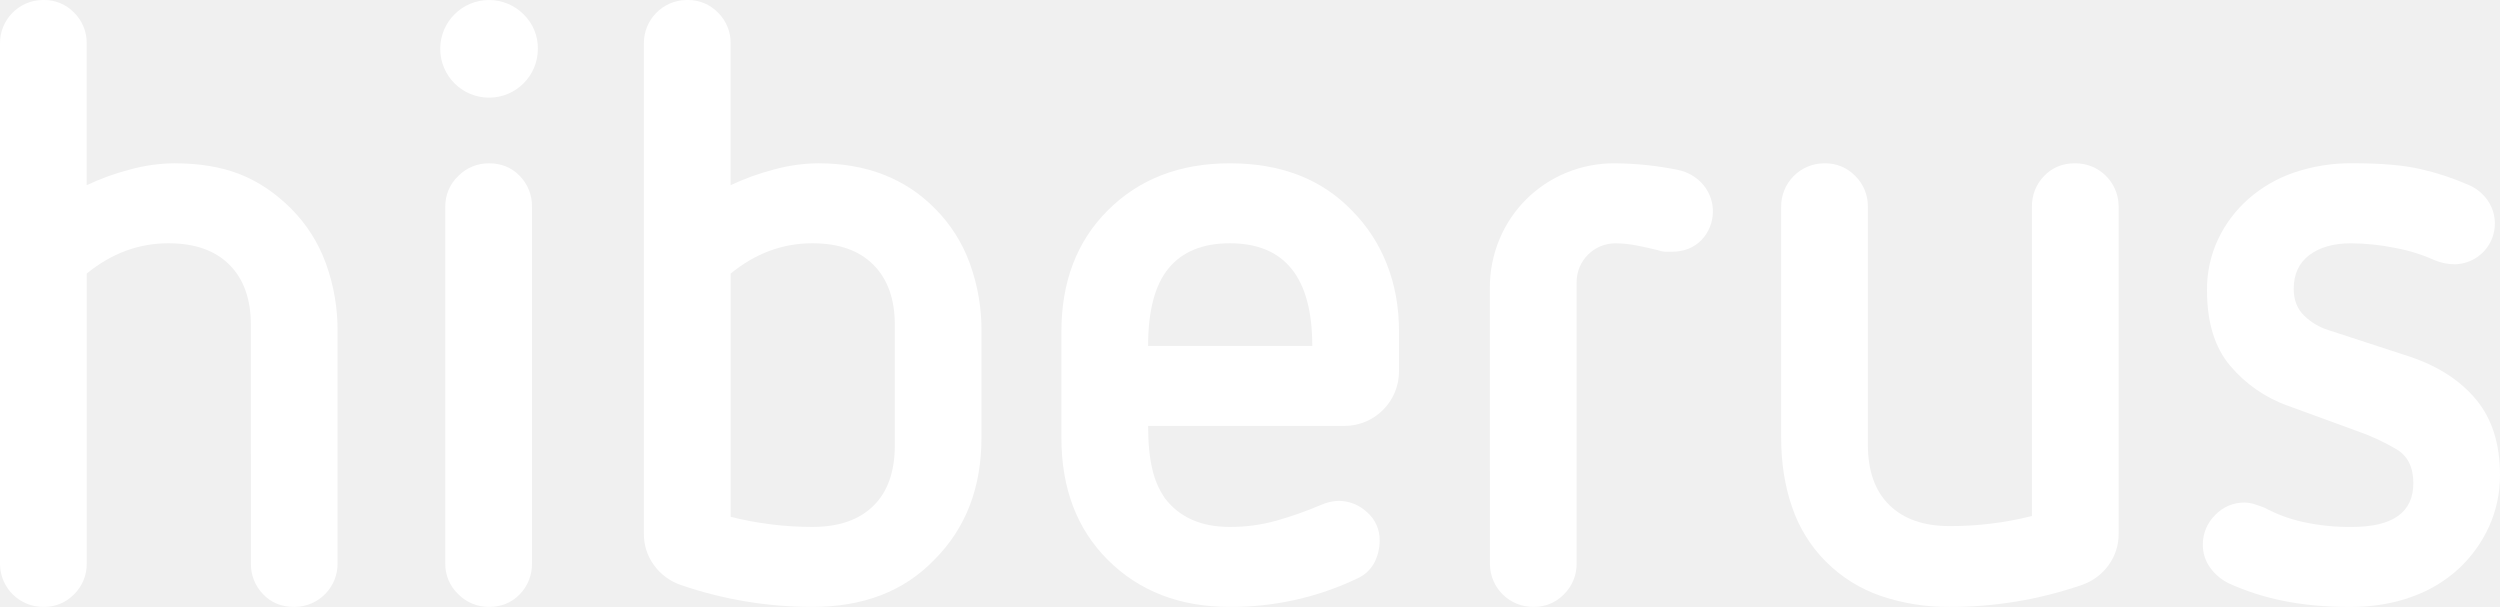
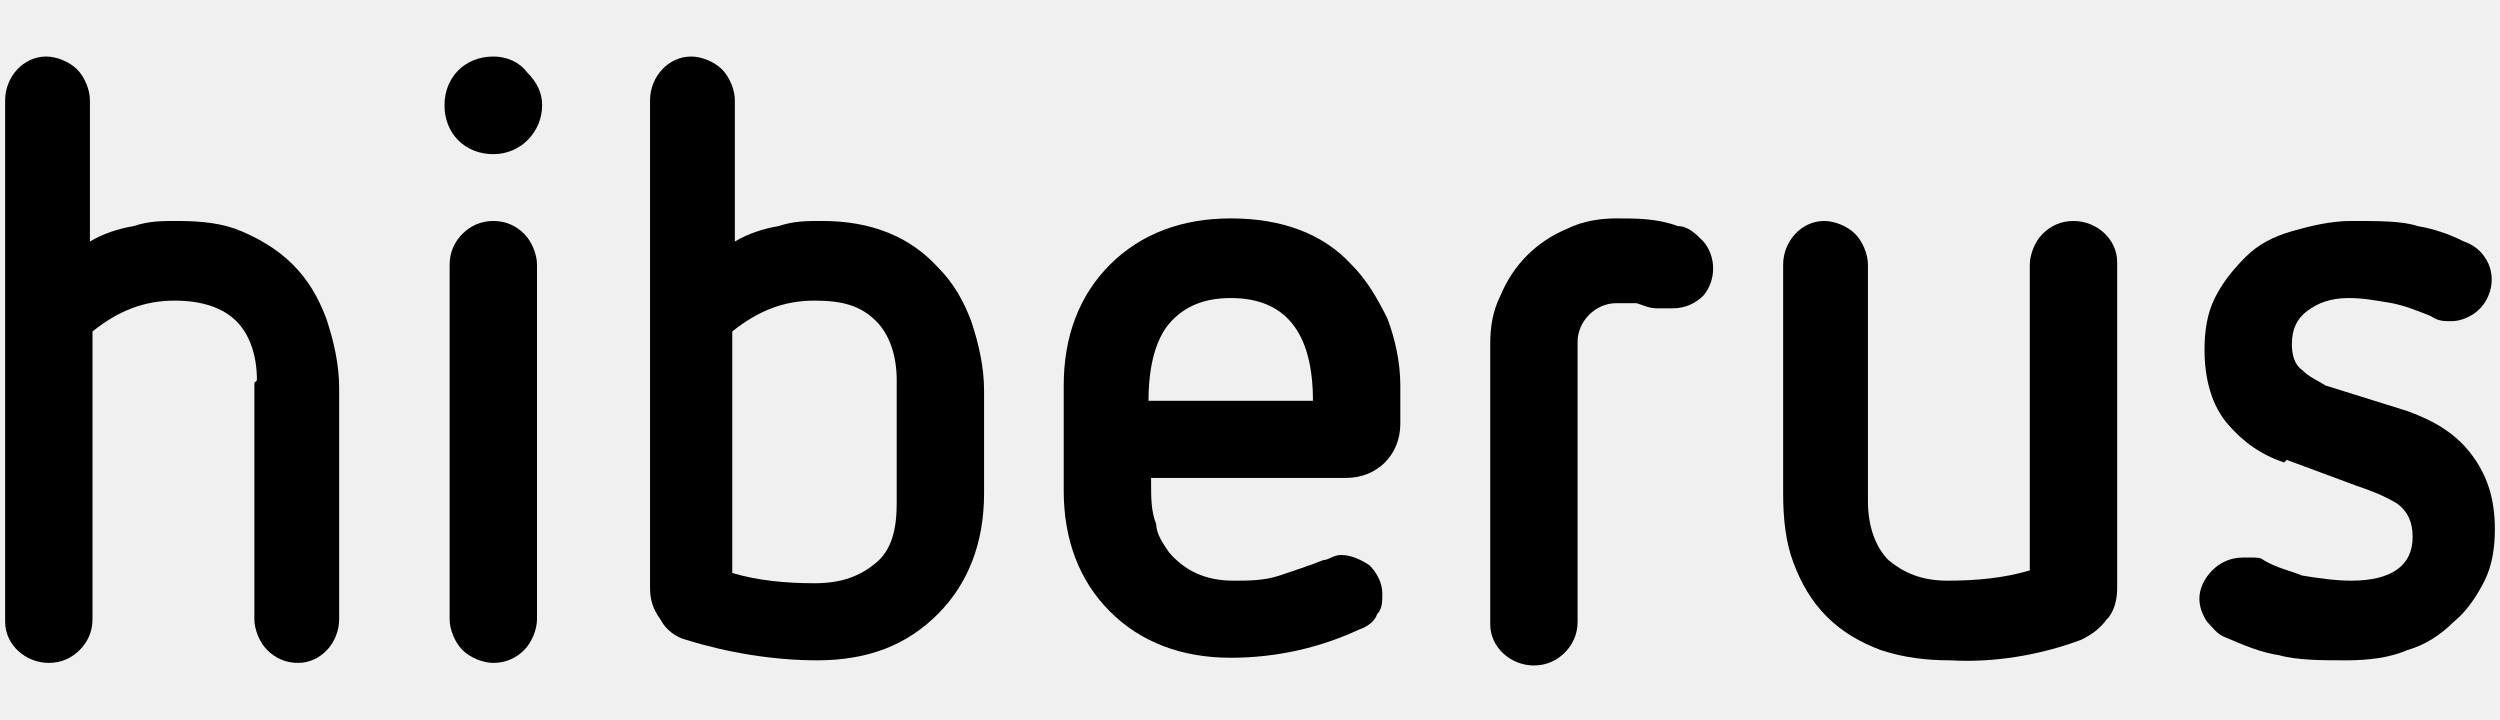
- <svg xmlns="http://www.w3.org/2000/svg" viewBox="0 0 1694.05 411.29" role="img" aria-labelledby="logo-hiberus">
-   <g id="Capa_1-2">
-     <path class="cls-1" d="M170,220.17c0-17.48-4.85-31.07-14.55-40.78-9.7-9.71-23.48-14.55-41.35-14.54-20.16,0-38.6,6.84-55.33,20.53v196.21c.19,7.91-2.91,15.55-8.55,21.1-5.37,5.57-12.8,8.67-20.54,8.56C13.54,411.5,.25,398.61,0,382.46V29.67C-.25,13.54,12.63,.25,28.76,0h.9c7.73-.11,15.17,2.99,20.54,8.55,5.64,5.56,8.73,13.2,8.55,21.11V125.48c9.35-4.4,19.09-7.94,29.09-10.55,9.85-2.74,20.01-4.18,30.23-4.28,17.11,0,31.94,2.47,44.49,7.42,12.55,4.95,24.14,12.74,34.79,23.39,10.37,10.43,18.35,22.98,23.39,36.79,5.44,14.89,8.15,30.64,8,46.49v156.85c.24,16.12-12.62,29.39-28.74,29.66h-.88c-8.38,0-15.32-2.85-20.82-8.56-5.49-5.63-8.47-13.24-8.27-21.1l-.03-161.42Z" fill="#FFFFFF" />
-     <path class="cls-1" d="M364.47,33.09c0,18.27-14.81,33.08-33.08,33.08-18.27,0-33.08-14.81-33.08-33.08S313.12,.02,331.39,.01c8.77,0,17.19,3.48,23.39,9.69,6.32,6.13,9.82,14.59,9.69,23.39Zm-62.74,107.23c-.17-7.97,3.04-15.63,8.84-21.1,5.5-5.55,13.01-8.64,20.82-8.56,8.36,0,15.3,2.85,20.82,8.56,5.49,5.63,8.47,13.24,8.27,21.1v241.27c.2,7.86-2.78,15.47-8.27,21.1-5.52,5.71-12.46,8.56-20.82,8.56-7.81,.08-15.32-3.01-20.82-8.56-5.8-5.47-9.01-13.13-8.84-21.1V140.32Z" fill="#FFFFFF" />
-     <path class="cls-1" d="M665.06,296.6c0,33.85-10.65,61.42-31.95,82.71-20.53,21.33-48.09,31.98-82.7,31.94-30.28,.02-60.36-4.99-89-14.83-7.33-2.46-13.71-7.16-18.25-13.42-4.54-6.2-6.94-13.71-6.85-21.39V29.61C436.09,13.48,448.98,.23,465.11,0h.89c7.73-.11,15.17,2.99,20.54,8.55,5.64,5.56,8.73,13.2,8.55,21.11V125.48c9.35-4.4,19.09-7.94,29.09-10.55,9.85-2.74,20.01-4.18,30.23-4.28,32.67,0,59.09,10.27,79.28,30.8,10.37,10.43,18.35,22.98,23.39,36.79,5.44,14.89,8.15,30.64,8,46.49l-.02,71.87Zm-58.71-76.43c0-17.48-4.85-31.07-14.55-40.78-9.7-9.71-23.48-14.55-41.35-14.54-20.16,0-38.6,6.84-55.33,20.53v164.84c18.09,4.54,36.68,6.84,55.33,6.84,17.87,0,31.66-4.75,41.35-14.26,9.69-9.51,14.54-23.19,14.55-41.06v-81.57Z" fill="#FFFFFF" />
-     <path class="cls-1" d="M778,288.62c0,11.79,.95,21.58,2.85,29.37,1.57,7.05,4.47,13.73,8.55,19.68,9.89,12.93,24.53,19.4,43.92,19.39,10.71,.05,21.37-1.39,31.68-4.27,10.19-2.9,20.19-6.42,29.94-10.56,3.78-1.72,7.85-2.68,12-2.85,7.21,0,14.15,2.75,19.4,7.7,5.54,4.79,8.67,11.79,8.55,19.11,.03,5.14-1.15,10.21-3.45,14.81-2.51,4.79-6.53,8.61-11.44,10.86-27.06,12.94-56.71,19.57-86.7,19.39-33.85,0-61.41-10.65-82.7-31.94-20.92-20.91-31.38-48.48-31.37-82.71v-71.86c0-33.84,10.46-61.22,31.37-82.14,21.29-21.29,48.85-31.93,82.7-31.94,34.6,0,62.17,10.65,82.71,31.94,10.3,10.32,18.35,22.65,23.67,36.22,5.55,13.89,8.32,29.2,8.32,45.92v26.8c.04,20.43-16.49,37.04-36.92,37.08h-133.08Zm111.22-54.19c0-46.39-18.63-69.59-55.9-69.58-18.25,0-32.03,5.61-41.35,16.82-9.32,11.21-13.99,28.8-14,52.76h111.25Z" fill="#FFFFFF" />
-     <path class="cls-1" d="M1009.56,195.65c-.13-11.55,2.11-23,6.56-33.66,8.46-20.23,24.54-36.31,44.77-44.77,10.65-4.45,22.1-6.68,33.65-6.56,14.37,.12,28.7,1.64,42.78,4.56,6.57,1.37,12.49,4.89,16.83,10,9.16,10.94,8.67,27-1.14,37.36-5.14,5.33-11.89,8-20.25,8h-4.56c-1.76-.12-3.49-.51-5.14-1.14-4.56-1.14-9.31-2.19-14.26-3.14-4.7-.92-9.47-1.4-14.26-1.42-14.45,.04-26.15,11.75-26.19,26.2v190.51c.18,7.91-2.92,15.55-8.56,21.1-5.37,5.57-12.8,8.66-20.53,8.56-16.13,.24-29.41-12.64-29.66-28.77v-.89l-.04-185.94Z" fill="#FFFFFF" />
-     <path class="cls-1" d="M1376.88,140.32c-.2-7.86,2.78-15.47,8.27-21.1,5.5-5.71,12.44-8.56,20.82-8.56,16.15-.23,29.42,12.66,29.66,28.81v222.16c.09,7.68-2.31,15.19-6.85,21.39-4.54,6.26-10.92,10.94-18.25,13.4-28.8,9.93-59.07,14.94-89.53,14.83-15.8,.15-31.52-2.36-46.49-7.42-14.08-4.82-26.87-12.82-37.36-23.38-10.31-10.36-18.1-22.95-22.78-36.79-4.95-14.26-7.42-29.95-7.42-47.06V140.32c-.23-16.15,12.66-29.42,28.81-29.66h.85c7.74-.11,15.17,2.99,20.54,8.56,5.64,5.55,8.73,13.19,8.55,21.1v160.85c0,17.87,4.85,31.56,14.55,41.06,9.7,9.5,23.28,14.25,40.75,14.26,18.85,.07,37.63-2.23,55.9-6.84l-.02-209.33Z" fill="#FFFFFF" />
-     <path class="cls-1" d="M1550.27,274.93c-15.19-5.42-28.67-14.76-39.07-27.09-10.46-12.36-15.69-29.38-15.69-51.05-.14-11.91,2.4-23.71,7.42-34.51,4.91-10.43,11.9-19.74,20.53-27.38,9.07-8,19.64-14.12,31.09-18,12.76-4.31,26.17-6.44,39.64-6.28,19.39,0,34.79,1.33,46.2,4,10.75,2.45,21.25,5.89,31.37,10.27,5.49,2.12,10.25,5.78,13.69,10.55,8.86,12.41,5.97,29.66-6.44,38.51-4.55,3.24-9.97,5.03-15.56,5.13h-.24c-4.71-.03-9.36-1-13.69-2.86-8.48-3.79-17.38-6.55-26.52-8.22-9.85-2.02-19.88-3.07-29.94-3.13-11.79,0-21.2,2.67-28.24,8-7.04,5.33-10.56,12.94-10.55,22.82,0,7.61,2.38,13.7,7.13,18.25,4.58,4.47,10.15,7.79,16.26,9.7l55.89,18.25c19.01,6.47,33.84,16.17,44.49,29.09,10.65,12.92,15.98,29.84,16,50.76,.1,12.09-2.43,24.06-7.41,35.08-4.9,10.77-11.87,20.46-20.53,28.52-9.24,8.47-20.11,14.97-31.95,19.11-12.54,4.56-26.42,6.84-41.63,6.84-17.12,0-32.43-1.43-45.92-4.28-12.48-2.51-24.64-6.43-36.24-11.68-5.12-2.48-9.53-6.21-12.83-10.84-3.21-4.49-4.91-9.88-4.85-15.4-.06-7.51,2.92-14.73,8.27-20,5.24-5.59,12.59-8.7,20.25-8.56,2.23,.06,4.44,.44,6.56,1.14,2.47,.77,4.65,1.53,6.56,2.29,8.18,4.4,16.93,7.66,26,9.69,10.96,2.41,22.15,3.56,33.37,3.42,27.75,0,41.63-9.89,41.64-29.66,0-10.67-3.71-18.27-11.13-22.81-8.61-5.12-17.72-9.35-27.2-12.6l-46.73-17.07Z" fill="#FFFFFF" />
+ <svg xmlns="http://www.w3.org/2000/svg" viewBox="11.3 0 97.3 28">
+   <g id="hiberus-Capa_1-2">
+     <path fill="currentColor" d="M21.3,14.8c0-1-.3-1.8-.8-2.3s-1.3-.8-2.4-.8c-1.2,0-2.2.4-3.2,1.2v11.2c0,.5-.2.9-.5,1.2-.3.3-.7.5-1.2.5-.9,0-1.7-.7-1.7-1.6V3.9c0-.9.7-1.7,1.6-1.7h0c.4,0,.9.2,1.2.5.3.3.5.8.5,1.2v5.5c.5-.3,1.1-.5,1.7-.6.6-.2,1.1-.2,1.7-.2,1,0,1.8.1,2.5.4s1.4.7,2,1.3c.6.6,1,1.3,1.3,2.1.3.9.5,1.8.5,2.7v9c0,.9-.7,1.7-1.6,1.7h0c-.5,0-.9-.2-1.2-.5-.3-.3-.5-.8-.5-1.2v-9.2s0,0,0,0Z" />
+     <path fill="currentColor" d="M32.4,4.1c0,1-.8,1.9-1.9,1.9s-1.9-.8-1.9-1.9.8-1.9,1.9-1.9c.5,0,1,.2,1.3.6.4.4.6.8.6,1.3h0ZM28.8,10.3c0-.5.2-.9.5-1.2.3-.3.7-.5,1.2-.5.5,0,.9.2,1.2.5.3.3.5.8.5,1.2v13.8c0,.4-.2.9-.5,1.2-.3.3-.7.5-1.2.5-.4,0-.9-.2-1.2-.5-.3-.3-.5-.8-.5-1.2v-13.8Z" />
+     <path fill="currentColor" d="M49.6,19.2c0,1.9-.6,3.5-1.8,4.7-1.2,1.2-2.7,1.8-4.7,1.8-1.7,0-3.5-.3-5.1-.8-.4-.1-.8-.4-1-.8-.3-.4-.4-.8-.4-1.2V3.9c0-.9.7-1.7,1.6-1.7h0c.4,0,.9.2,1.2.5.3.3.5.8.5,1.2v5.5c.5-.3,1.1-.5,1.7-.6.6-.2,1.1-.2,1.7-.2,1.9,0,3.4.6,4.5,1.8.6.6,1,1.3,1.3,2.1.3.9.5,1.8.5,2.7v4.1s0,0,0,0ZM46.2,14.8c0-1-.3-1.8-.8-2.3-.6-.6-1.3-.8-2.4-.8-1.2,0-2.2.4-3.2,1.2v9.4c1,.3,2.1.4,3.2.4s1.8-.3,2.4-.8.8-1.3.8-2.3v-4.7Z" />
+     <path fill="currentColor" d="M56.1,18.7c0,.7,0,1.2.2,1.7,0,.4.3.8.5,1.1.6.7,1.4,1.1,2.5,1.1.6,0,1.2,0,1.8-.2.6-.2,1.2-.4,1.7-.6.2,0,.4-.2.7-.2.4,0,.8.2,1.1.4.3.3.5.7.5,1.1,0,.3,0,.6-.2.8-.1.3-.4.5-.7.6-1.5.7-3.2,1.1-5,1.1-1.9,0-3.5-.6-4.7-1.8-1.2-1.2-1.8-2.8-1.8-4.7v-4.1c0-1.9.6-3.5,1.8-4.7,1.2-1.2,2.8-1.8,4.7-1.8,2,0,3.6.6,4.7,1.8.6.6,1,1.3,1.4,2.1.3.8.5,1.7.5,2.6v1.5c0,1.2-.9,2.1-2.1,2.1h-7.6,0ZM62.4,15.6c0-2.7-1.1-4-3.2-4-1,0-1.8.3-2.4,1-.5.6-.8,1.6-.8,3h6.4Z" />
+     <path fill="currentColor" d="M69.3,13.4c0-.7.1-1.3.4-1.9.5-1.2,1.4-2.1,2.6-2.6.6-.3,1.3-.4,1.9-.4.8,0,1.6,0,2.4.3.4,0,.7.3,1,.6.5.6.5,1.5,0,2.1-.3.3-.7.5-1.2.5h-.3c-.1,0-.2,0-.3,0-.3,0-.5-.1-.8-.2-.3,0-.5,0-.8,0-.8,0-1.5.7-1.5,1.5v10.9c0,.5-.2.9-.5,1.2-.3.3-.7.5-1.2.5-.9,0-1.7-.7-1.7-1.6h0c0,0,0-10.7,0-10.7h0Z" />
+     <path fill="currentColor" d="M90.3,10.3c0-.4.2-.9.5-1.2.3-.3.7-.5,1.2-.5.9,0,1.7.7,1.7,1.6v12.7c0,.4-.1.9-.4,1.2-.3.4-.6.6-1,.8-1.6.6-3.4.9-5.1.8-.9,0-1.8-.1-2.7-.4-.8-.3-1.5-.7-2.1-1.3-.6-.6-1-1.3-1.3-2.1-.3-.8-.4-1.7-.4-2.7v-8.9c0-.9.7-1.7,1.6-1.7h0c.4,0,.9.2,1.2.5.3.3.5.8.5,1.2v9.2c0,1,.3,1.8.8,2.3.6.5,1.3.8,2.3.8,1.1,0,2.2-.1,3.2-.4v-12s0,0,0,0Z" />
+     <path fill="currentColor" d="M100.2,18c-.9-.3-1.6-.8-2.2-1.5-.6-.7-.9-1.7-.9-2.9,0-.7.1-1.4.4-2,.3-.6.7-1.1,1.2-1.6.5-.5,1.1-.8,1.8-1,.7-.2,1.5-.4,2.3-.4,1.1,0,2,0,2.6.2.6.1,1.2.3,1.8.6.3.1.6.3.8.6.5.7.3,1.7-.4,2.2-.3.2-.6.3-.9.3h0c-.3,0-.5,0-.8-.2-.5-.2-1-.4-1.5-.5-.6-.1-1.1-.2-1.7-.2-.7,0-1.2.2-1.6.5s-.6.7-.6,1.3c0,.4.1.8.4,1,.3.3.6.4.9.6l3.2,1c1.1.4,1.9.9,2.5,1.7s.9,1.7.9,2.9c0,.7-.1,1.4-.4,2-.3.6-.7,1.2-1.2,1.6-.5.5-1.1.9-1.8,1.1-.7.3-1.5.4-2.4.4s-1.9,0-2.6-.2c-.7-.1-1.4-.4-2.1-.7-.3-.1-.5-.4-.7-.6-.2-.3-.3-.6-.3-.9,0-.4.2-.8.5-1.1.3-.3.7-.5,1.2-.5.1,0,.3,0,.4,0,.1,0,.3,0,.4.1.5.3,1,.4,1.5.6.6.1,1.3.2,1.9.2,1.6,0,2.4-.6,2.4-1.7,0-.6-.2-1-.6-1.3-.5-.3-1-.5-1.6-.7l-2.7-1h0Z" />
  </g>
</svg>
